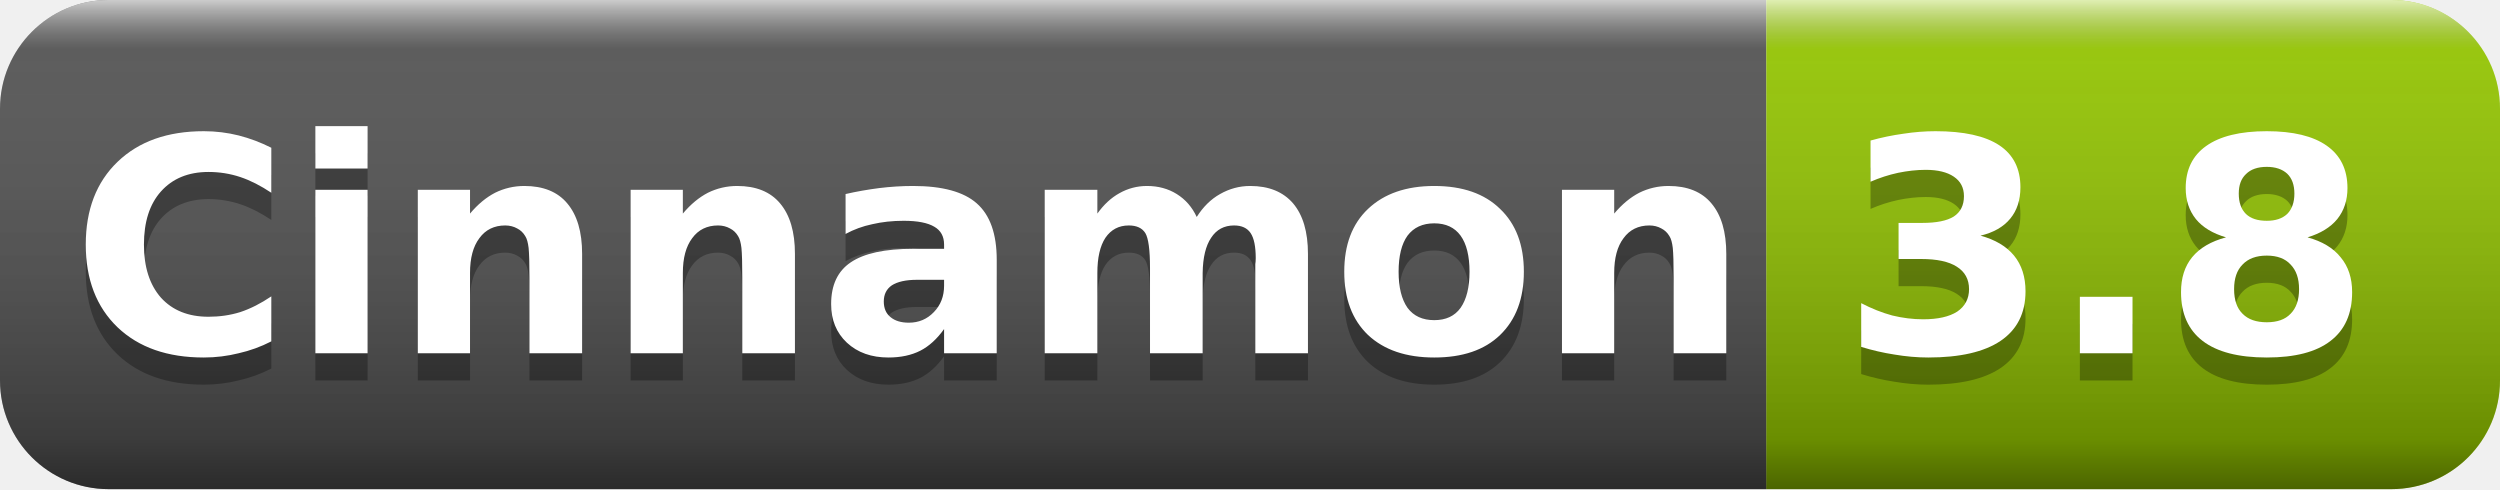
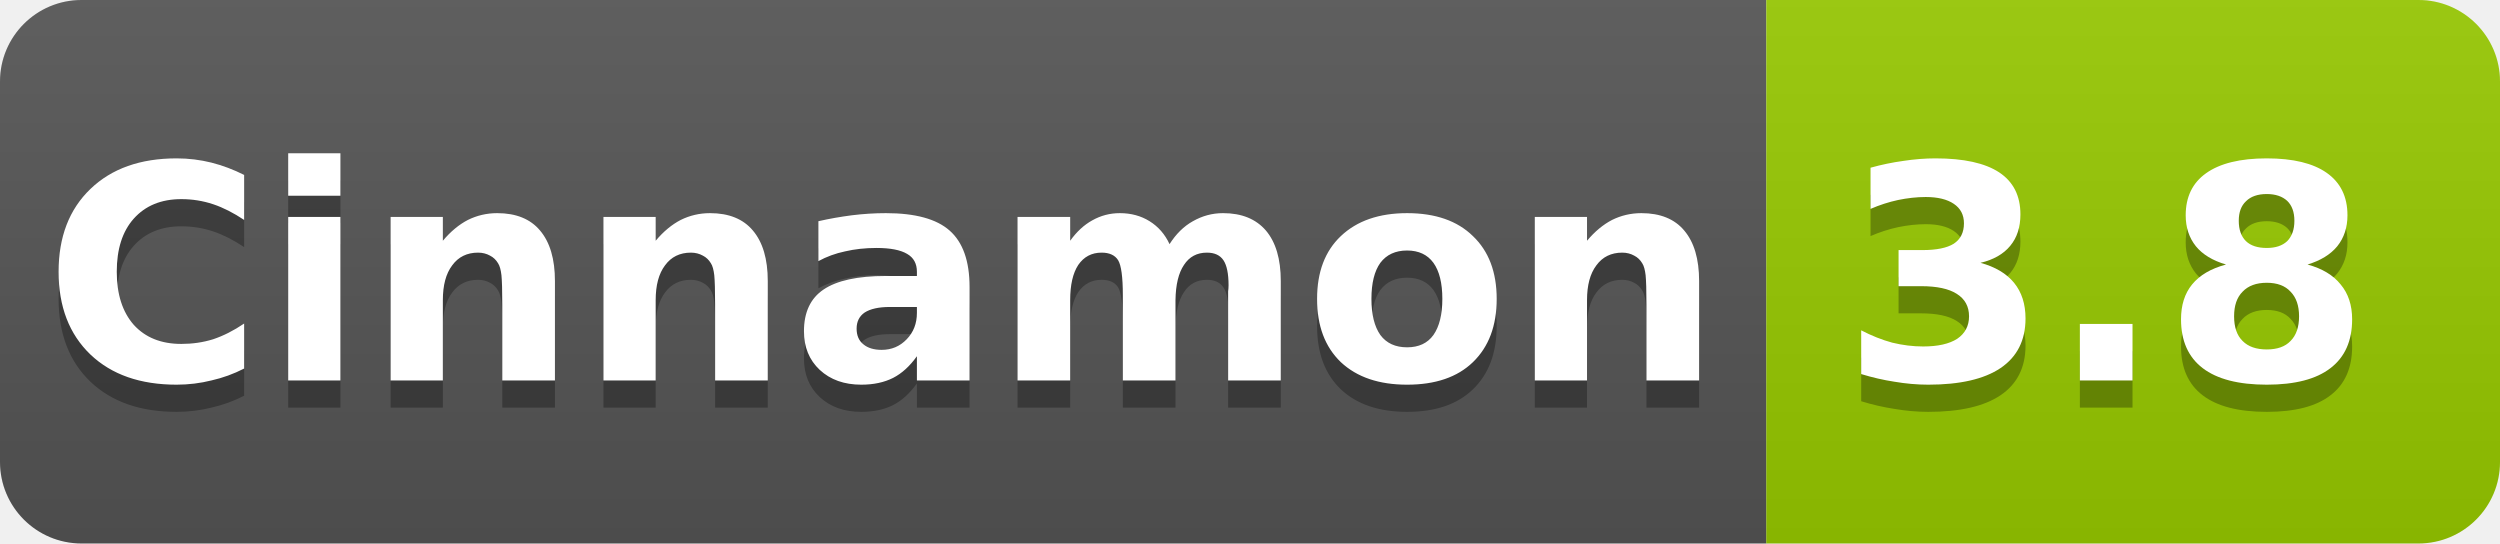
- <svg xmlns="http://www.w3.org/2000/svg" width="92" height="18">
+ <svg xmlns="http://www.w3.org/2000/svg" width="92" height="20">
  <linearGradient id="b" x2="0" y2="100%">
-     <stop offset="0" stop-color="#fff" stop-opacity=".7" />
-     <stop offset=".1" stop-color="#aaa" stop-opacity=".1" />
-     <stop offset=".9" stop-opacity=".3" />
-     <stop offset="1" stop-opacity=".5" />
+     <stop offset="0" stop-color="#bbb" stop-opacity=".1" />
+     <stop offset="1" stop-opacity=".1" />
  </linearGradient>
  <clipPath id="a">
-     <rect width="92" height="18" rx="4" fill="#fff" />
+     <rect width="92" height="20" rx="3" fill="#fff" />
  </clipPath>
  <g clip-path="url(#a)">
-     <path fill="#555" d="M0 0h65v18H0z" />
-     <path fill="#97CA00" d="M65 0h27v18H65z" />
-     <path fill="url(#b)" d="M0 0h92v18H0z" />
+     <path fill="#555" d="M0 0h65v20H0z" />
+     <path fill="#97CA00" d="M65 0h27v20H65z" />
+     <path fill="url(#b)" d="M0 0h92v20H0z" />
  </g>
  <g fill="#fff" text-anchor="middle" font-family="DejaVu Sans,Verdana,Geneva,sans-serif" font-weight="bold" font-size="11">
-     <text x="33.5" y="14" fill="#010101" fill-opacity=".3">Cinnamon</text>
-     <text x="33.5" y="13">Cinnamon</text>
-     <text x="77.5" y="14" fill="#010101" fill-opacity=".3">3.8</text>
-     <text x="77.5" y="13">3.8</text>
+     <text x="32.5" y="15" fill="#010101" fill-opacity=".3">Cinnamon</text>
+     <text x="32.5" y="14">Cinnamon</text>
+     <text x="77.5" y="15" fill="#010101" fill-opacity=".3">3.8</text>
+     <text x="77.5" y="14">3.8</text>
  </g>
</svg>
